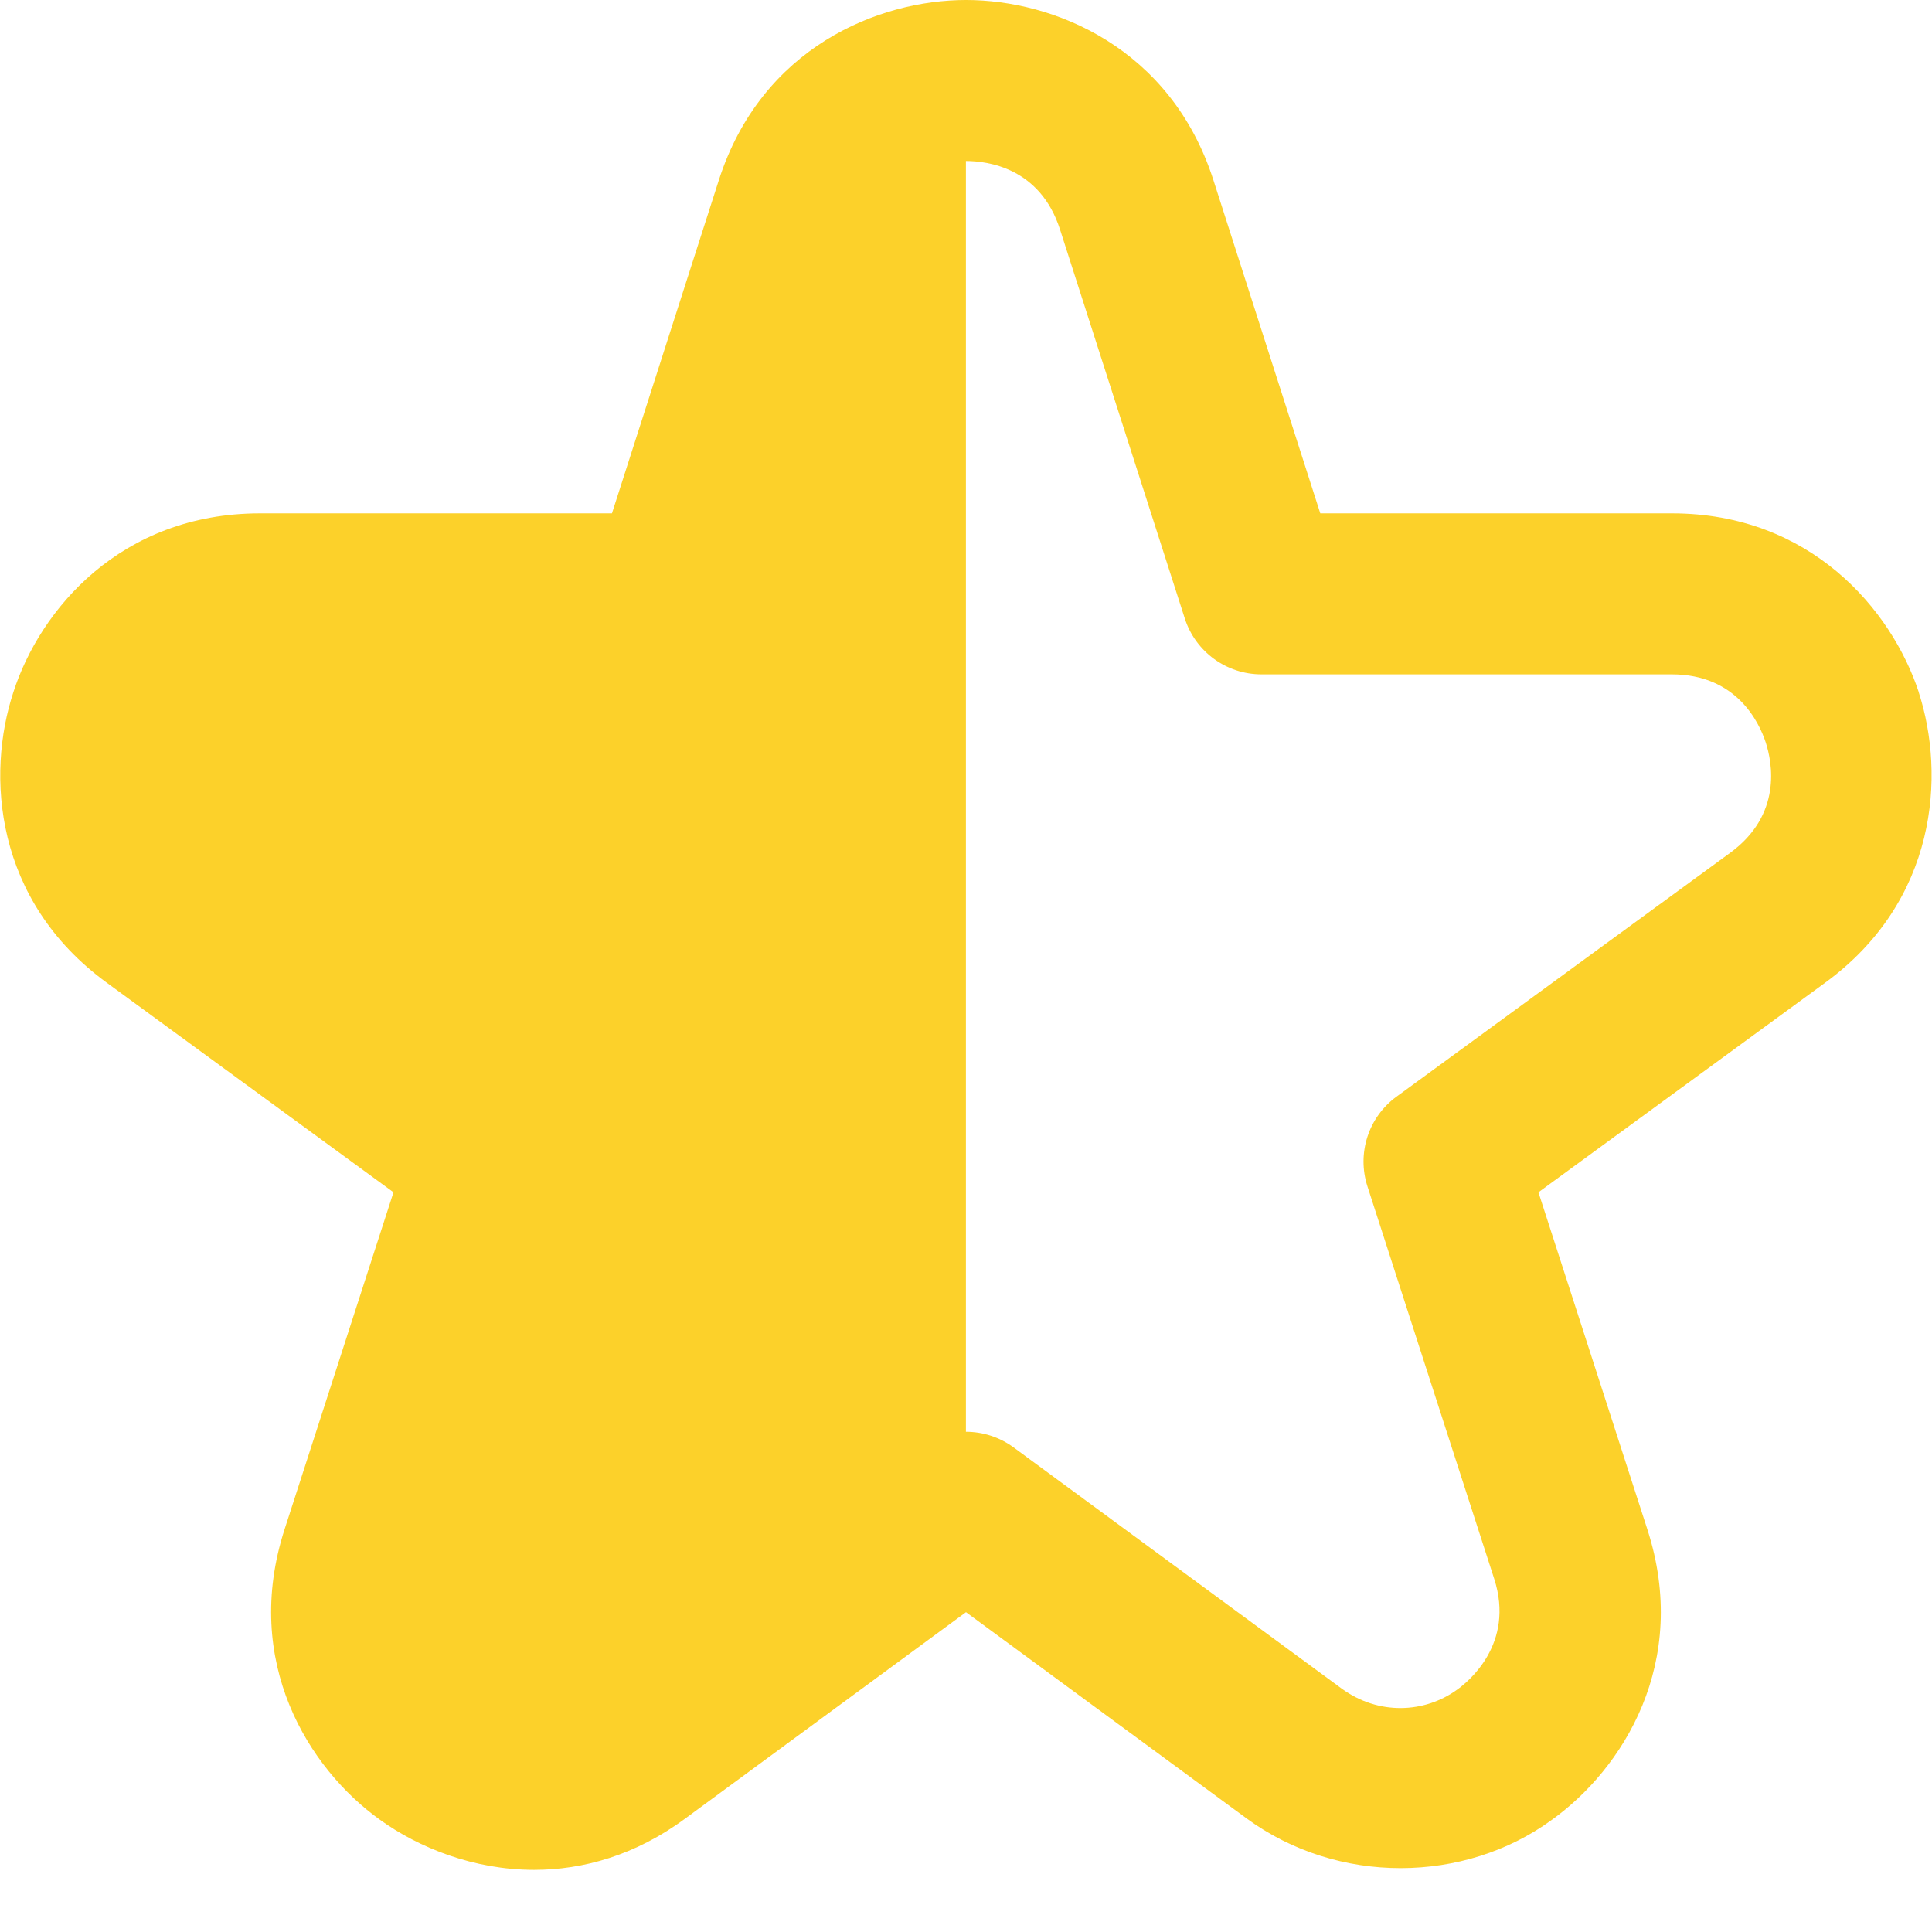
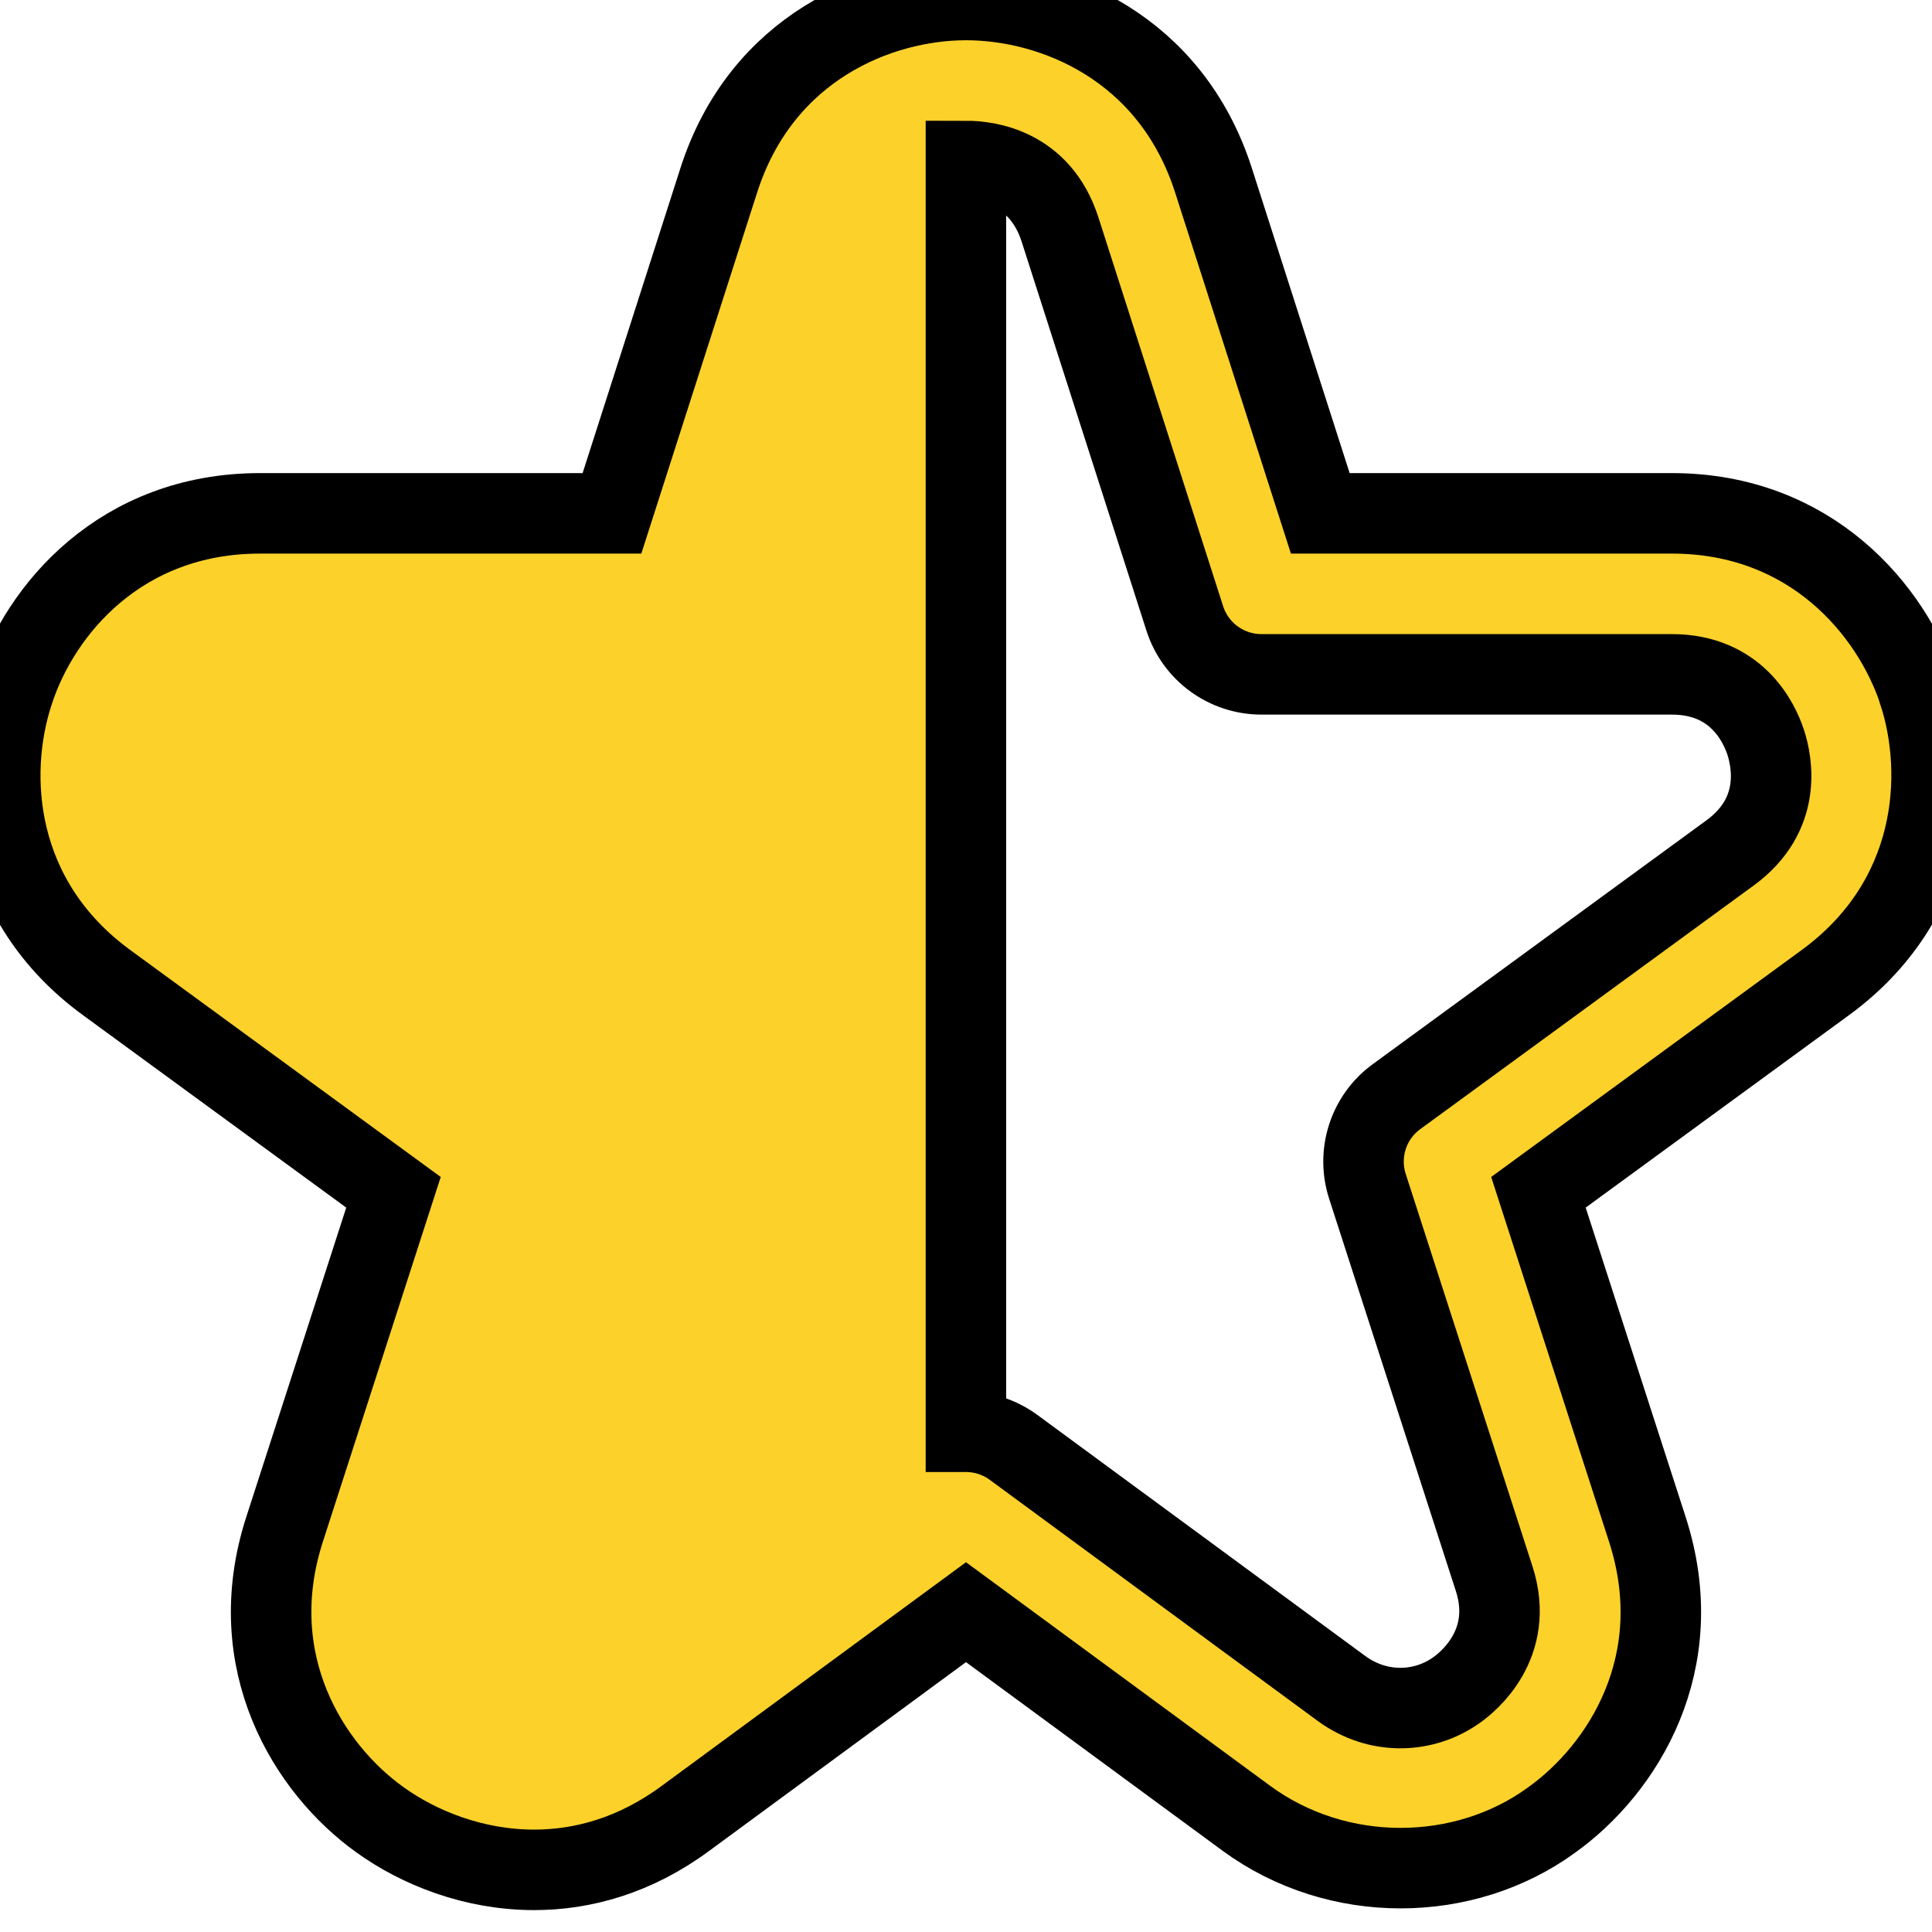
<svg xmlns="http://www.w3.org/2000/svg" id="Layer_1" data-name="Layer 1" viewBox="0 0 24 24">
-   <path fill="#FCD12A" d="m23.836,8.599c-.338-1.025-1.344-2.222-3.067-2.222h-4.368l-1.327-4.138c-.531-1.653-1.987-2.239-3.073-2.239s-2.542.587-3.072,2.24l-1.327,4.137H3.231c-1.733,0-2.735,1.199-3.064,2.219-.34,1.028-.24,2.591,1.16,3.612l3.561,2.603-1.352,4.184c-.535,1.652.302,2.978,1.18,3.608.487.352,1.17.625,1.919.625.607,0,1.258-.179,1.882-.641l3.483-2.56,3.481,2.559c1.14.837,2.714.81,3.792.024.885-.632,1.727-1.958,1.19-3.615l-1.352-4.184,3.56-2.602c1.395-1.017,1.499-2.578,1.164-3.61Zm-2.343,1.995l-4.145,3.029c-.349.254-.494.704-.361,1.115l1.574,4.873c.263.812-.329,1.285-.458,1.377-.406.296-.98.322-1.438-.013l-4.074-2.995c-.176-.129-.384-.194-.592-.194V2c.27,0,.922.083,1.169.851l1.55,4.832c.133.414.518.694.952.694h5.098c.802,0,1.083.593,1.166.844.083.255.206.9-.441,1.373Z" />
+   <path stroke="currentColor" fill="#FCD12A" d="m23.836,8.599c-.338-1.025-1.344-2.222-3.067-2.222h-4.368l-1.327-4.138c-.531-1.653-1.987-2.239-3.073-2.239s-2.542.587-3.072,2.24l-1.327,4.137H3.231c-1.733,0-2.735,1.199-3.064,2.219-.34,1.028-.24,2.591,1.16,3.612l3.561,2.603-1.352,4.184c-.535,1.652.302,2.978,1.18,3.608.487.352,1.17.625,1.919.625.607,0,1.258-.179,1.882-.641l3.483-2.56,3.481,2.559c1.14.837,2.714.81,3.792.024.885-.632,1.727-1.958,1.19-3.615l-1.352-4.184,3.56-2.602c1.395-1.017,1.499-2.578,1.164-3.61Zm-2.343,1.995l-4.145,3.029c-.349.254-.494.704-.361,1.115l1.574,4.873c.263.812-.329,1.285-.458,1.377-.406.296-.98.322-1.438-.013l-4.074-2.995c-.176-.129-.384-.194-.592-.194V2c.27,0,.922.083,1.169.851l1.55,4.832c.133.414.518.694.952.694h5.098c.802,0,1.083.593,1.166.844.083.255.206.9-.441,1.373Z" />
</svg>
